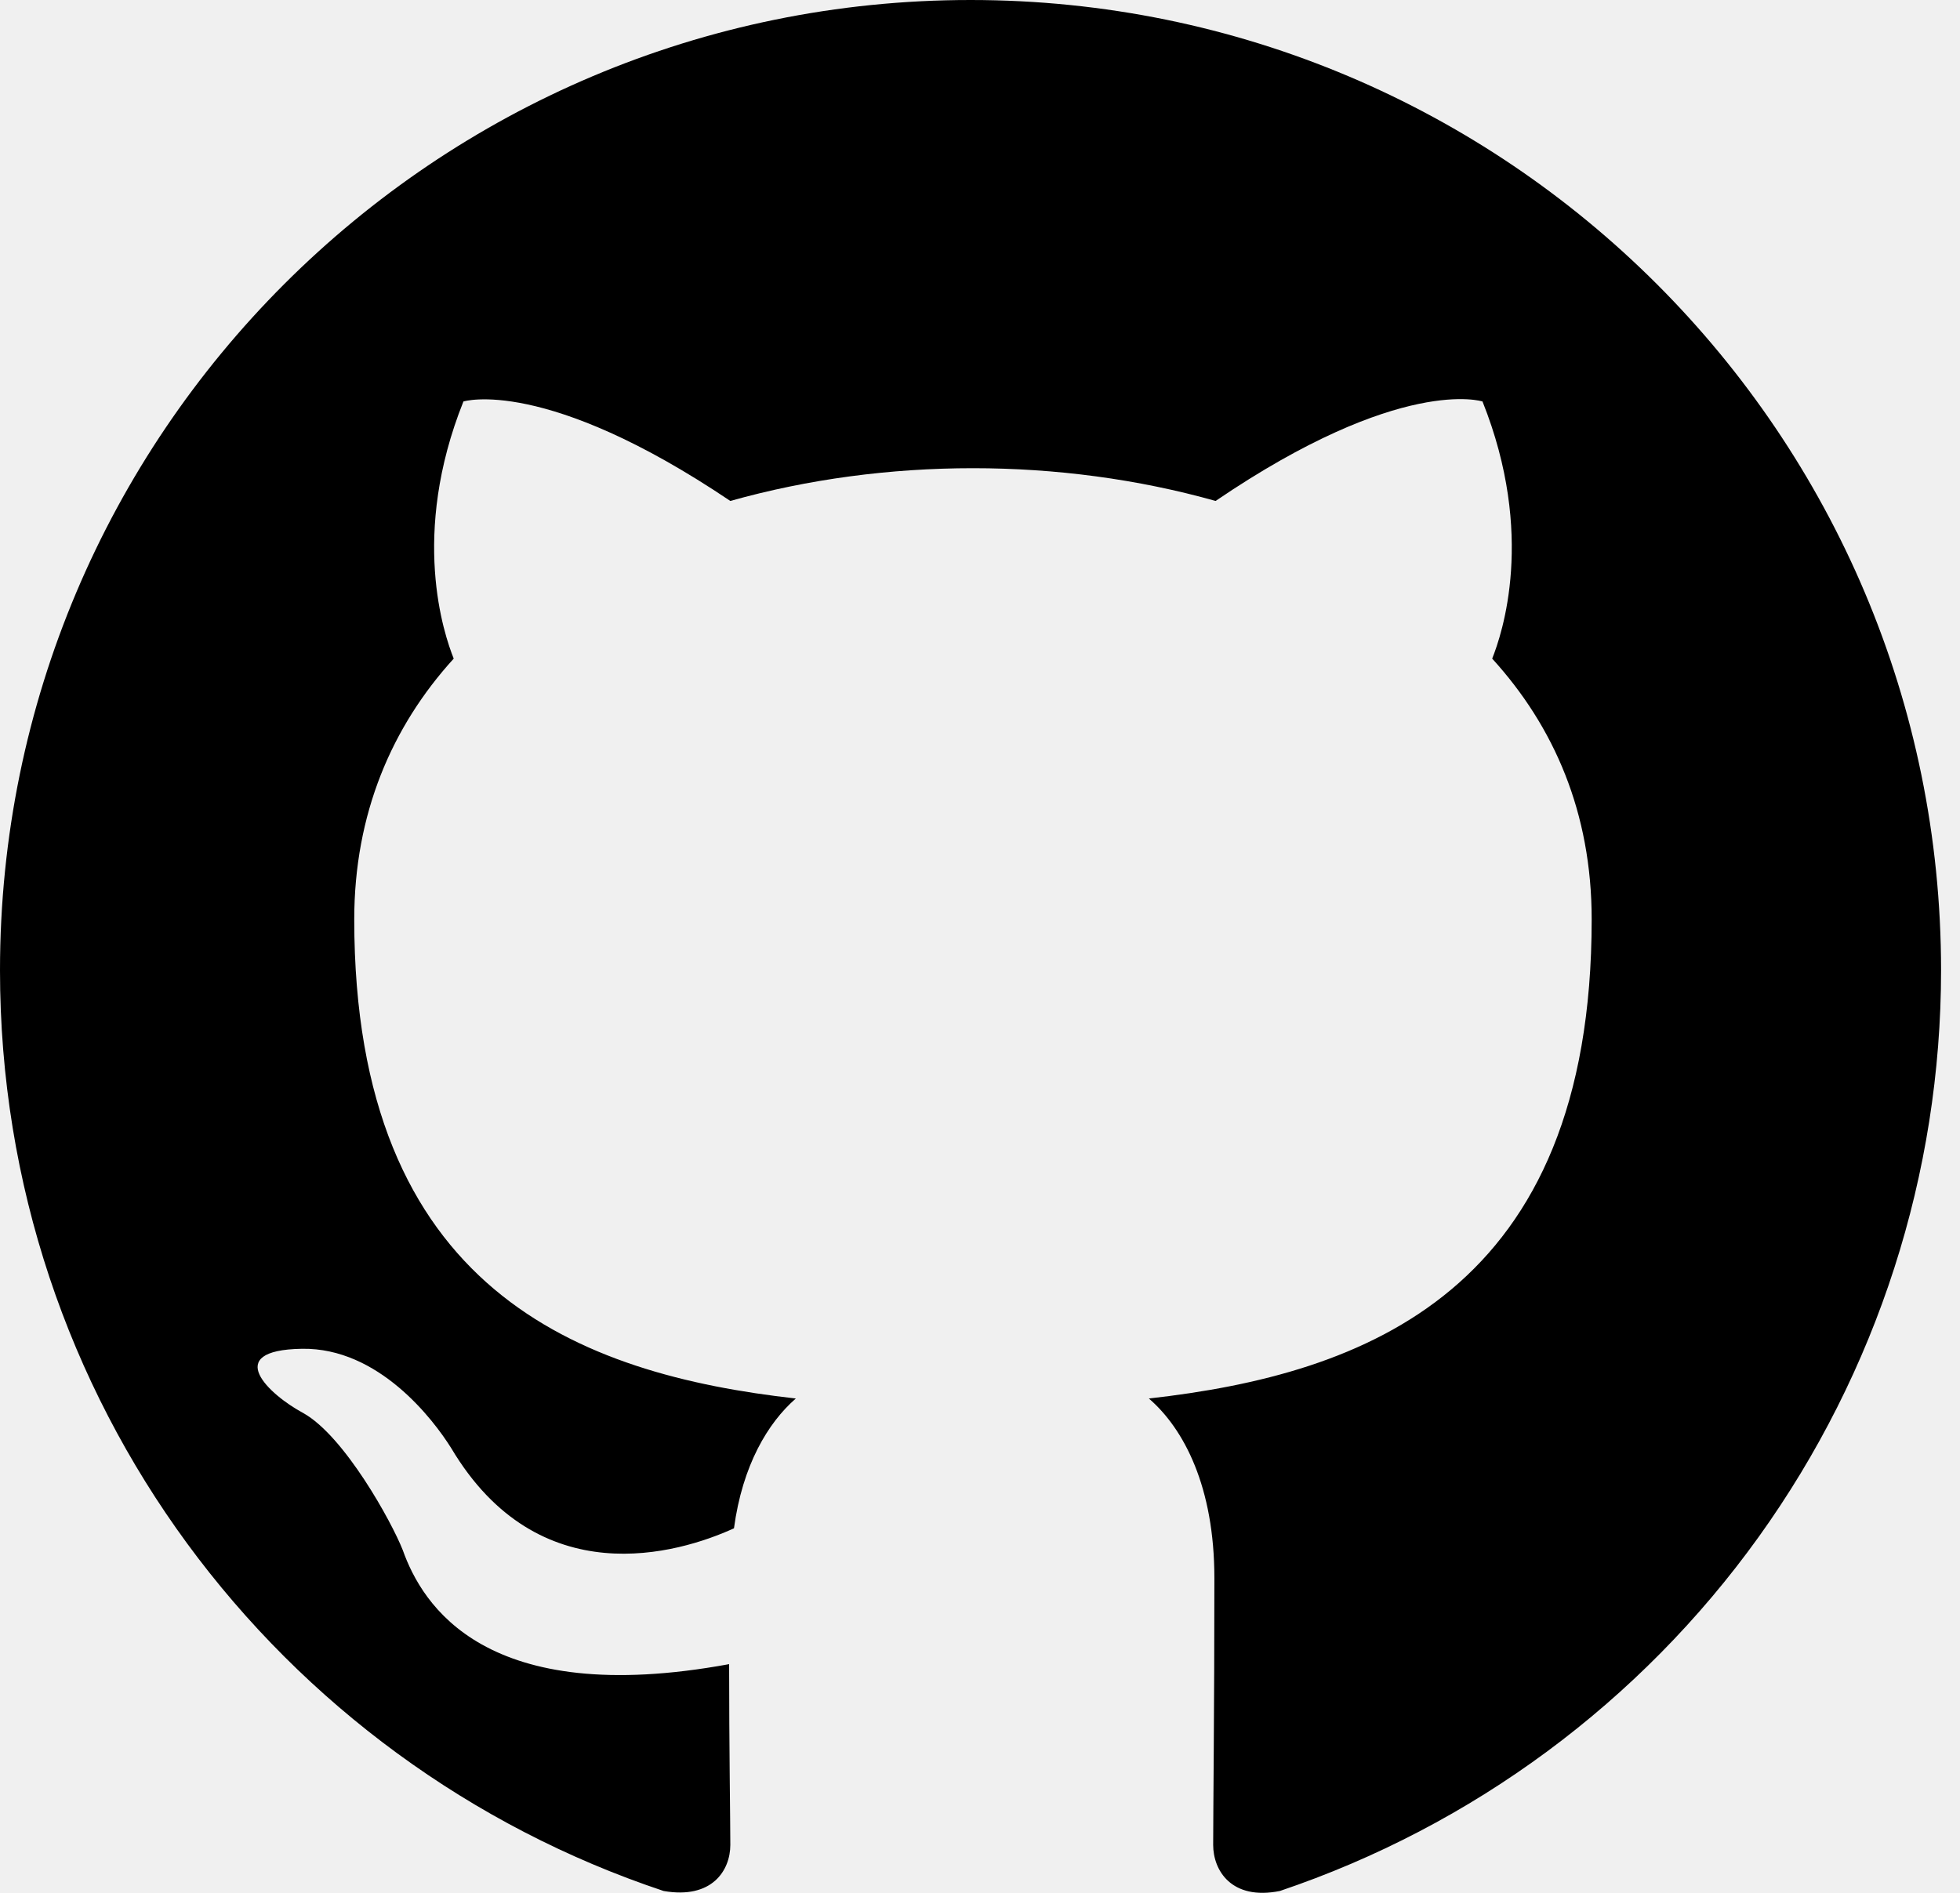
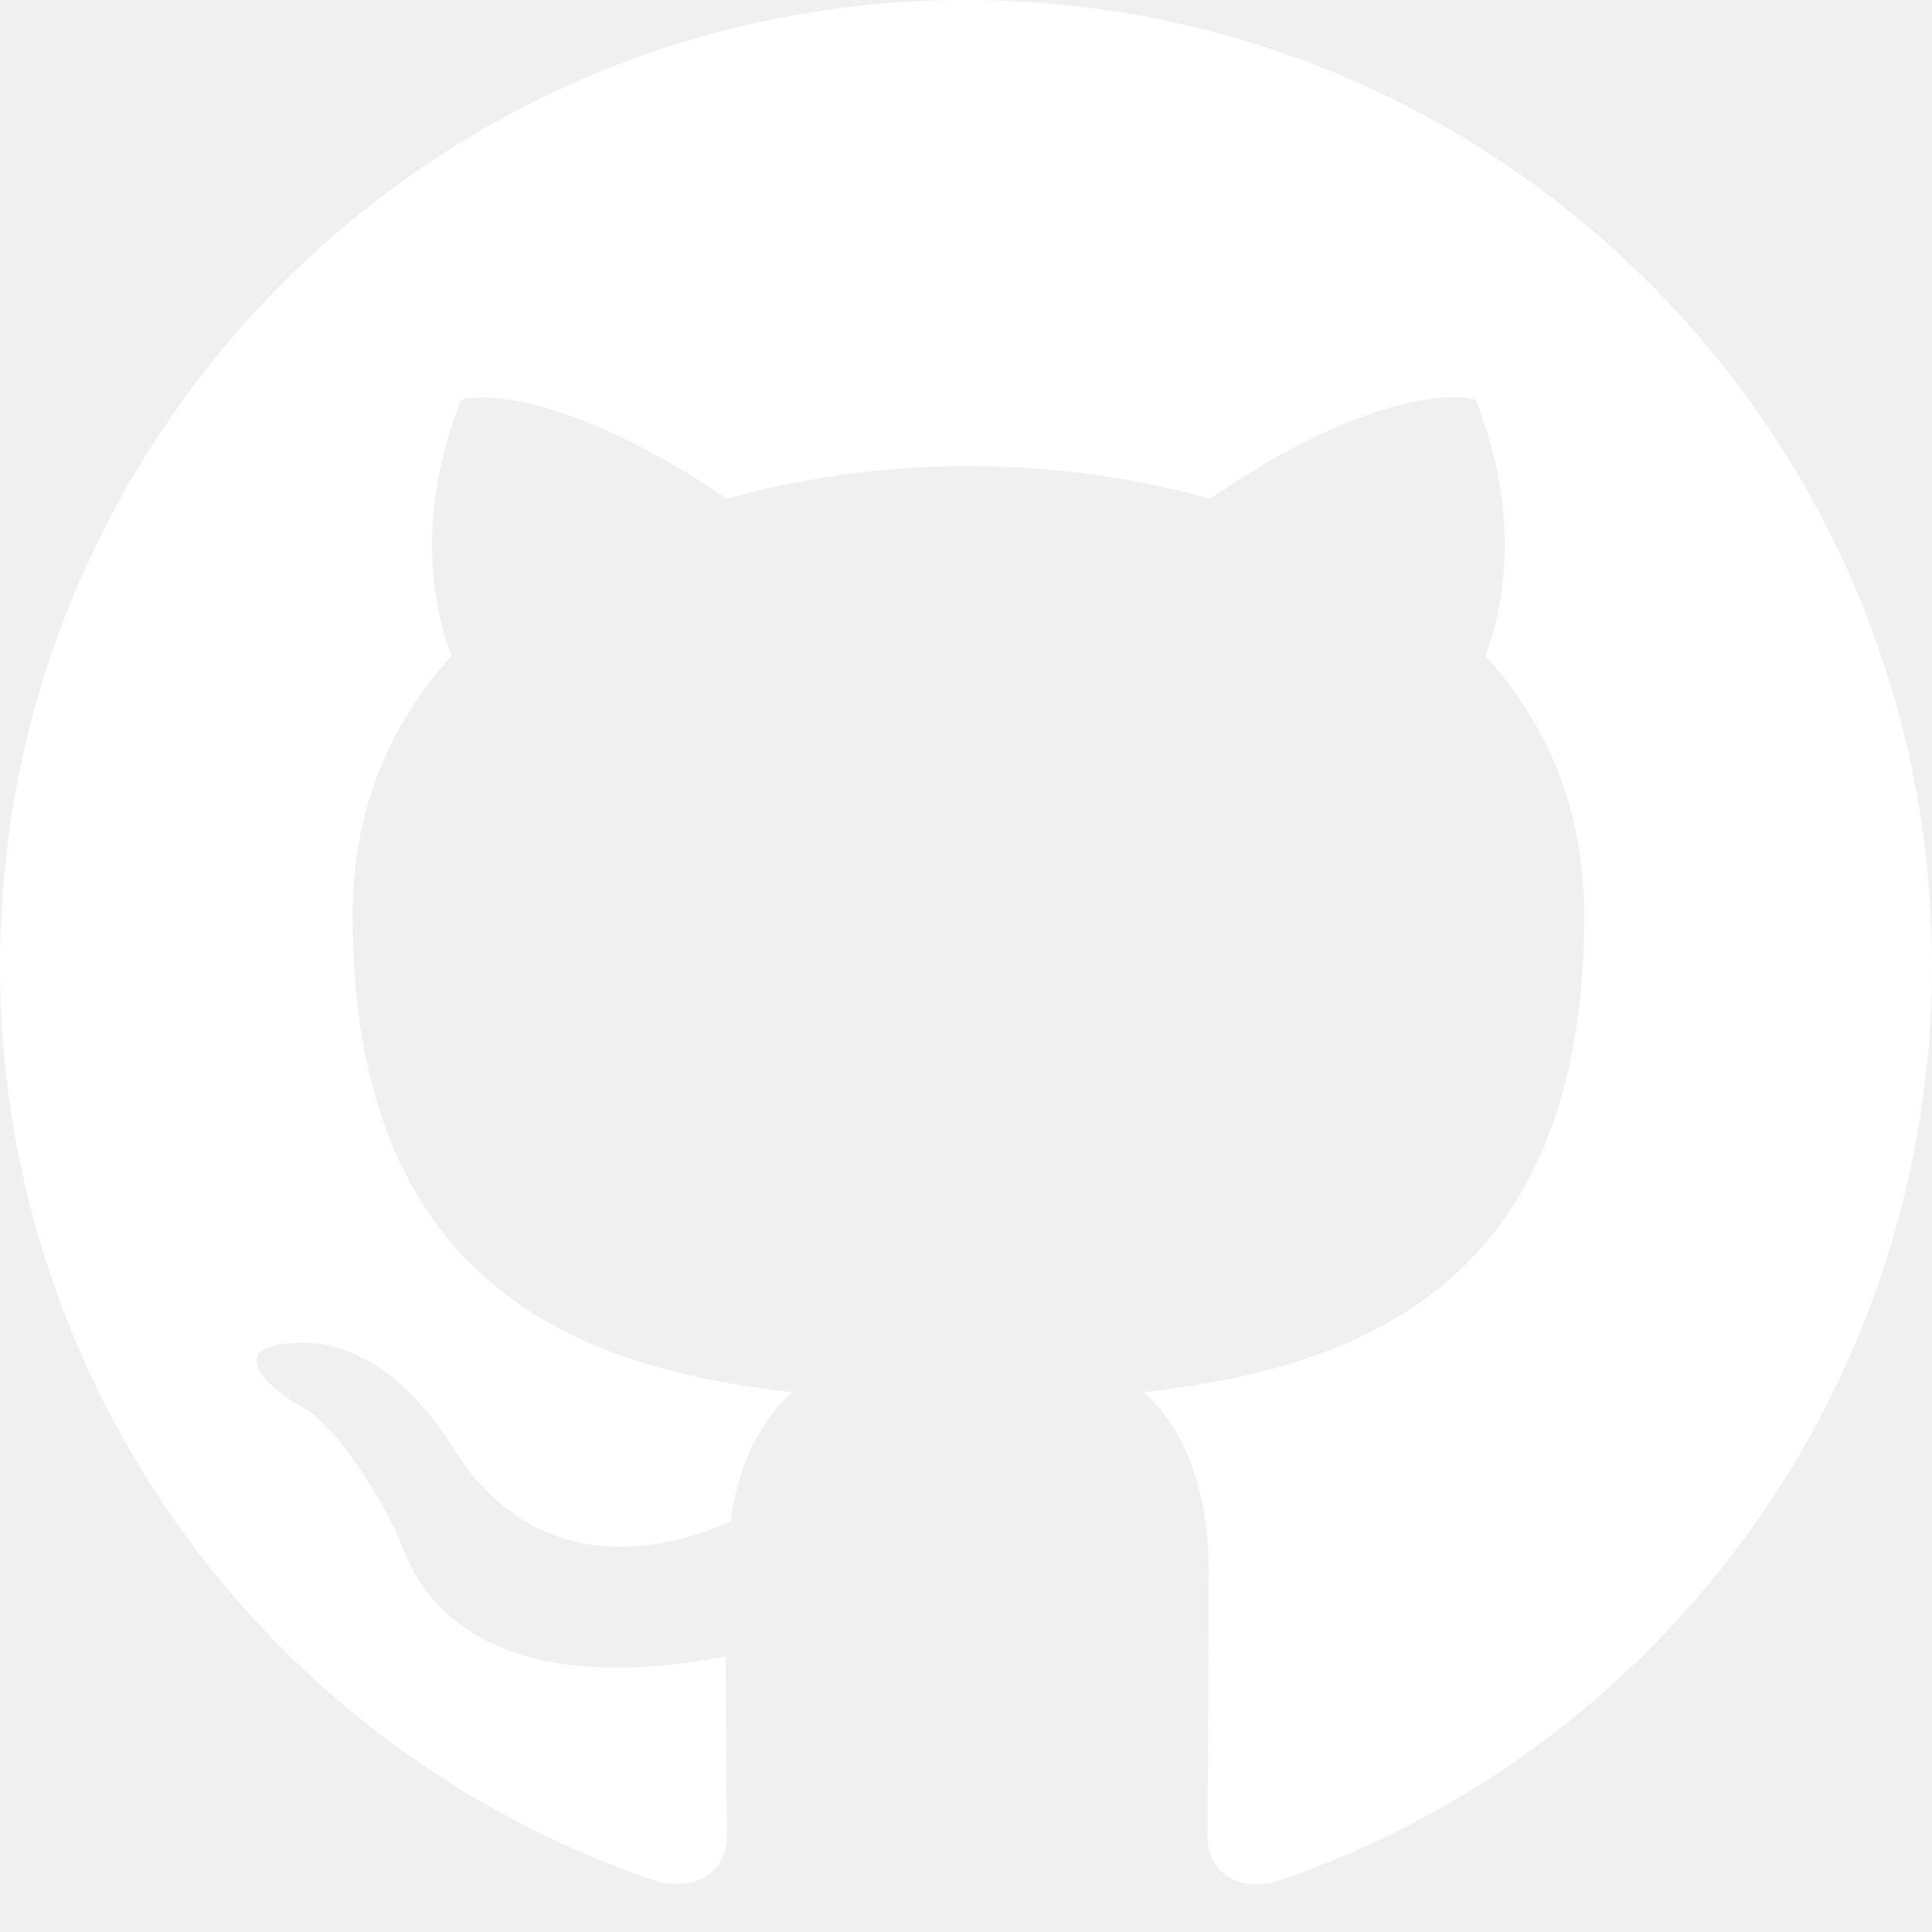
- <svg xmlns="http://www.w3.org/2000/svg" width="88" height="85" viewBox="0 0 88 85" fill="none">
-   <path d="M43.575 0C19.5 0 0 19.5 0 43.575C0 62.857 12.473 79.143 29.794 84.917C31.973 85.298 32.79 83.991 32.79 82.847C32.79 81.812 32.736 78.38 32.736 74.731C21.788 76.746 18.955 72.062 18.084 69.611C17.593 68.358 15.469 64.491 13.617 63.456C12.092 62.639 9.913 60.624 13.563 60.569C16.994 60.515 19.445 63.728 20.262 65.036C24.184 71.626 30.448 69.774 32.954 68.631C33.335 65.798 34.479 63.892 35.731 62.802C26.036 61.713 15.905 57.955 15.905 41.287C15.905 36.548 17.593 32.627 20.371 29.576C19.936 28.487 18.41 24.021 20.807 18.029C20.807 18.029 24.456 16.885 32.79 22.496C36.276 21.515 39.98 21.025 43.684 21.025C47.388 21.025 51.092 21.515 54.578 22.496C62.911 16.831 66.561 18.029 66.561 18.029C68.957 24.021 67.432 28.487 66.996 29.576C69.775 32.627 71.463 36.494 71.463 41.287C71.463 58.009 61.277 61.713 51.582 62.802C53.161 64.164 54.523 66.779 54.523 70.864C54.523 76.692 54.469 81.376 54.469 82.847C54.469 83.991 55.286 85.353 57.465 84.917C66.115 81.997 73.633 76.438 78.958 69.022C84.283 61.605 87.148 52.705 87.15 43.575C87.15 19.5 67.65 0 43.575 0Z" fill="black" />
+ <svg xmlns="http://www.w3.org/2000/svg" height="32" width="32" viewBox="0 0 16 16" fill="none">
+   <path d="M8 0c4.42 0 8 3.58 8 8a8.013 8.013 0 0 1-5.45 7.59c-.4.08-.55-.17-.55-.38 0-.27.01-1.13.01-2.2 0-.75-.25-1.23-.54-1.48 1.78-.2 3.65-.88 3.65-3.95 0-.88-.31-1.59-.82-2.15.08-.2.36-1.02-.08-2.12 0 0-.67-.22-2.2.82-.64-.18-1.32-.27-2-.27-.68 0-1.36.09-2 .27-1.53-1.03-2.2-.82-2.2-.82-.44 1.1-.16 1.92-.08 2.12-.51.56-.82 1.28-.82 2.15 0 3.06 1.86 3.75 3.64 3.95-.23.2-.44.55-.51 1.07-.46.21-1.61.55-2.33-.66-.15-.24-.6-.83-1.23-.82-.67.01-.27.38.01.53.34.19.73.9.82 1.13.16.45.68 1.31 2.69.94 0 .67.01 1.3.01 1.49 0 .21-.15.45-.55.38A7.995 7.995 0 0 1 0 8c0-4.42 3.58-8 8-8Z" fill="white">
+   </path>
</svg>
